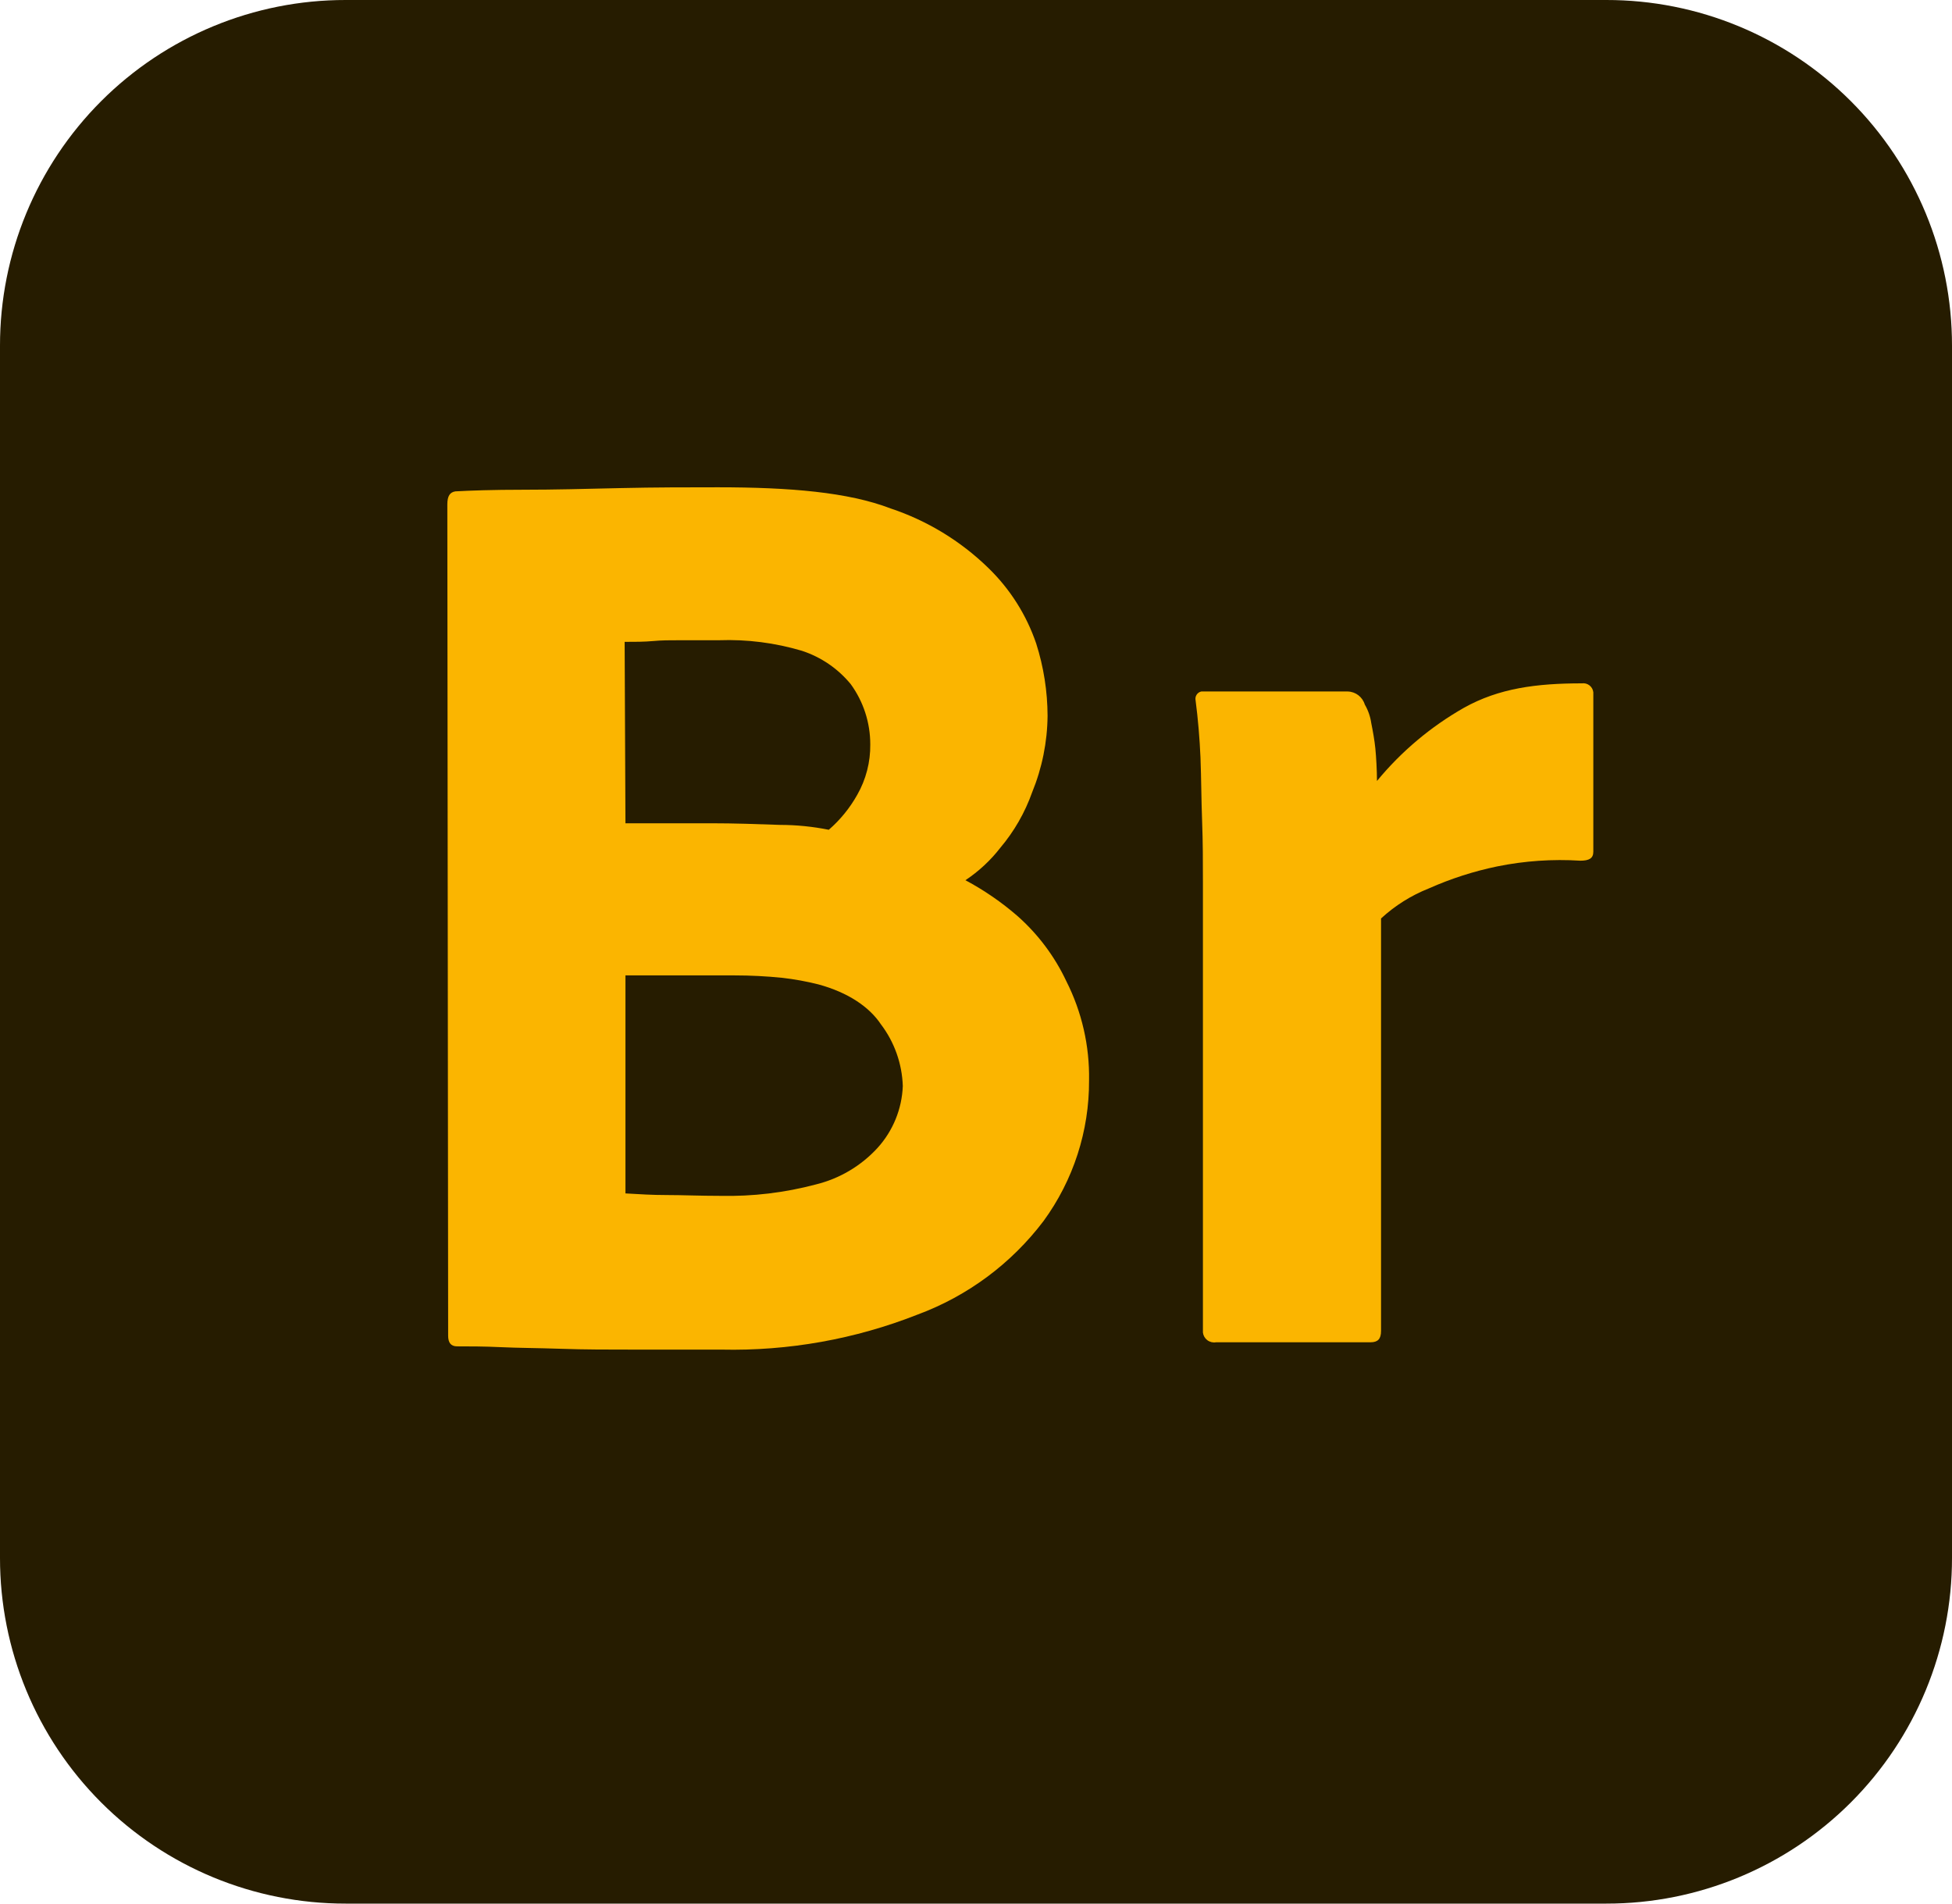
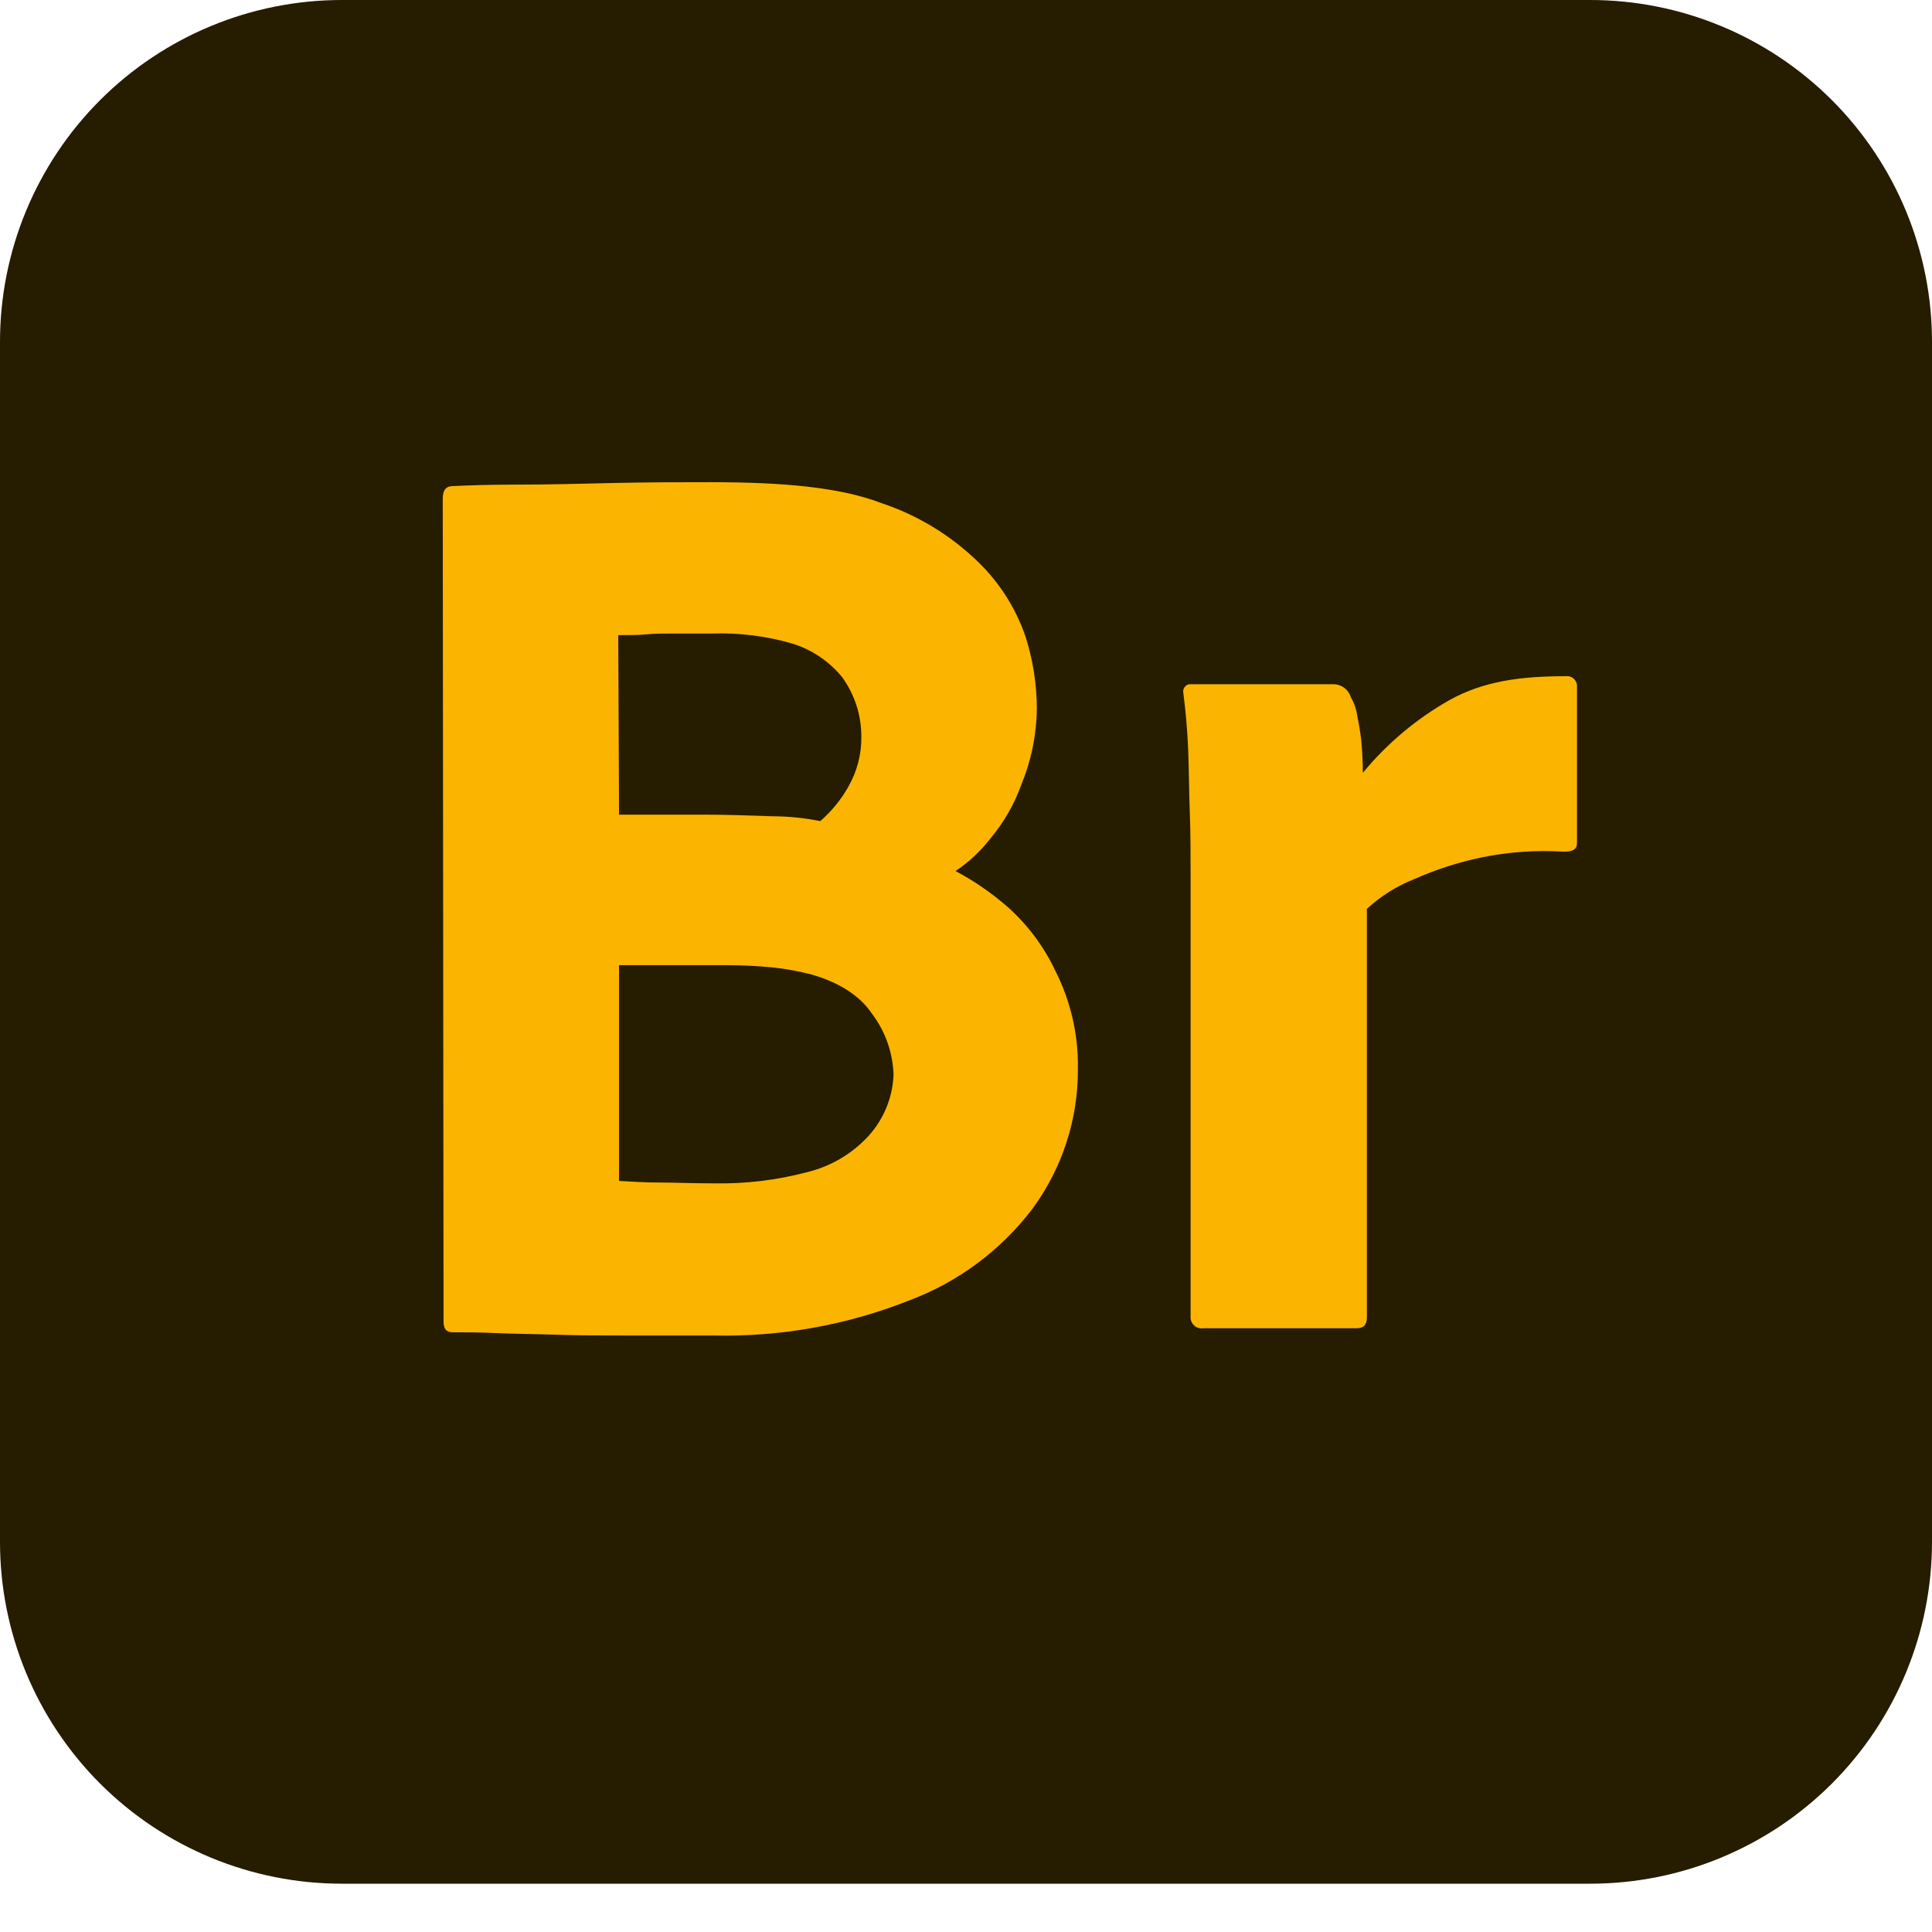
- <svg xmlns="http://www.w3.org/2000/svg" viewBox="0 0 240 234">
+ <svg xmlns="http://www.w3.org/2000/svg" width="240" height="240" viewBox="0 0 240 240">
  <defs>
    <style>
            .cls-1 {
                fill: #261c00;
            }

            .cls-2 {
                fill: #fbb500;
            }
        </style>
  </defs>
  <g id="Layer_2" data-name="Layer 2">
    <g id="Layer_1-2" data-name="Layer 1">
      <path class="cls-1" d="M42.5,0h155A42.46,42.46,0,0,1,240,42.5v149A42.46,42.46,0,0,1,197.5,234H42.5A42.46,42.46,0,0,1,0,191.5V42.5A42.46,42.46,0,0,1,42.5,0Z" />
      <path class="cls-2" d="M55.1,164.2,55,62c0-1,.3-1.5,1-1.6,1.8-.1,4.6-.2,8.4-.2s7.4-.1,11.8-.2,8.4-.1,12.1-.1c8.8,0,16,.6,21.2,2.6a31.48,31.48,0,0,1,12,7.3,23.45,23.45,0,0,1,5.9,9.3,29.58,29.58,0,0,1,1.4,8.9,25.44,25.44,0,0,1-1.9,9.4,21.9,21.9,0,0,1-3.9,6.8,18.12,18.12,0,0,1-4.3,4,34.66,34.66,0,0,1,6.4,4.4,24.76,24.76,0,0,1,6,8,26,26,0,0,1,2.8,12.2,29.06,29.06,0,0,1-5.6,17.3,34.41,34.41,0,0,1-15.5,11.5,62,62,0,0,1-24.1,4.3H78.1c-3.4,0-6.2,0-9.1-.1s-5.3-.1-7.4-.2-3.9-.1-5.4-.1C55.4,165.5,55.1,165,55.1,164.2ZM76.8,78.9l.1,22.3H87.4c2.9,0,5.7.1,8.5.2a30.52,30.52,0,0,1,6,.6,16.12,16.12,0,0,0,3.5-4.3,12.2,12.2,0,0,0,1.6-6.2,12.57,12.57,0,0,0-2.4-7.4,13,13,0,0,0-6-4.1,31.78,31.78,0,0,0-10.2-1.3H83.7c-1.4,0-2.3,0-3.4.1S78.1,78.9,76.8,78.9Zm.1,41v26.8c1.8.1,3.2.2,5.1.2s4,.1,6.6.1a42.13,42.13,0,0,0,11.7-1.4,15.19,15.19,0,0,0,7.6-4.5,12,12,0,0,0,3.1-7.6,13.26,13.26,0,0,0-2.7-7.6c-1.4-2.1-4-3.9-7.7-4.9a33.92,33.92,0,0,0-4.4-.8,58.28,58.28,0,0,0-5.9-.3Z" />
      <path class="cls-2" d="M148.2,85h17.5a2.25,2.25,0,0,1,2.1,1.6,6.31,6.31,0,0,1,.8,2.3c.2,1,.4,2.1.5,3.1s.2,2.7.2,4A38.58,38.58,0,0,1,180,87c4.3-2.4,8.9-3,14.5-3a1.24,1.24,0,0,1,1.4,1.1v19.6c0,.8-.5,1.1-1.6,1.1a39,39,0,0,0-10.2.7,41.15,41.15,0,0,0-8.4,2.7,19,19,0,0,0-5.9,3.7v50.7c0,1-.4,1.4-1.3,1.4h-19a1.38,1.38,0,0,1-1.6-1.2V108.4c0-2.4,0-4.9-.1-7.5s-.1-5.2-.2-7.8c-.1-2.3-.3-4.7-.6-7a.92.92,0,0,1,.7-1.1Z" />
    </g>
  </g>
</svg>
